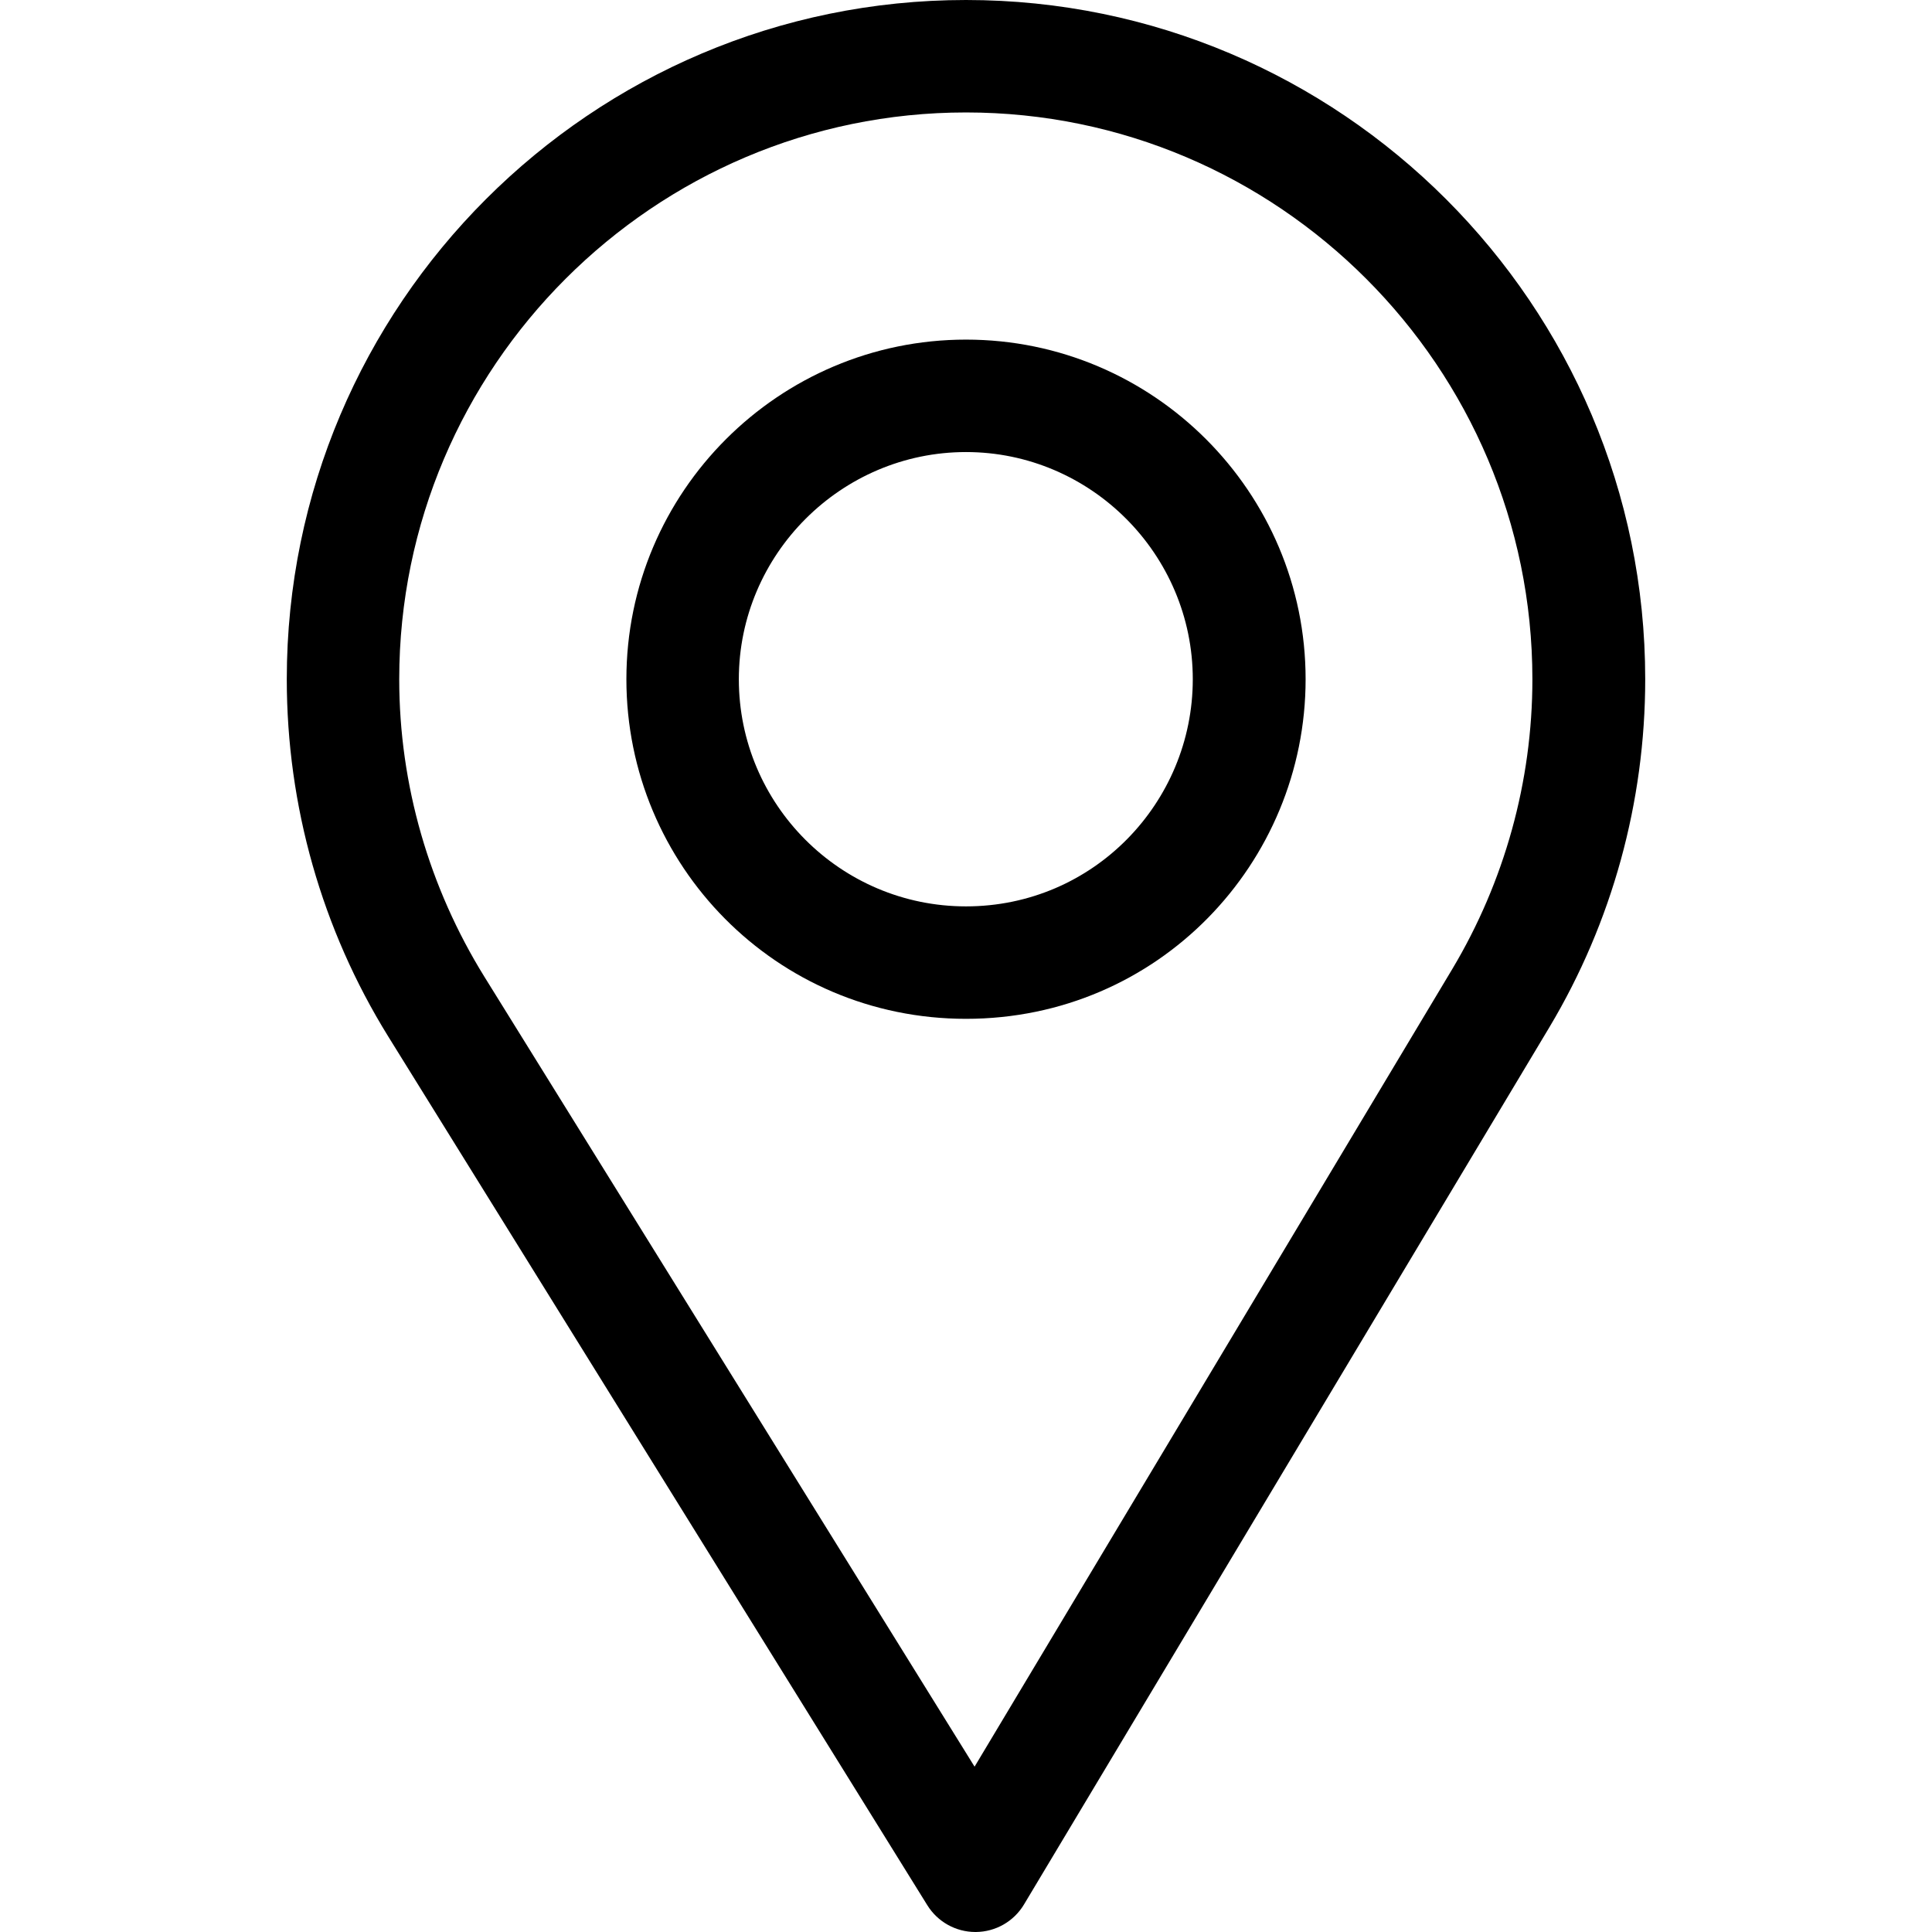
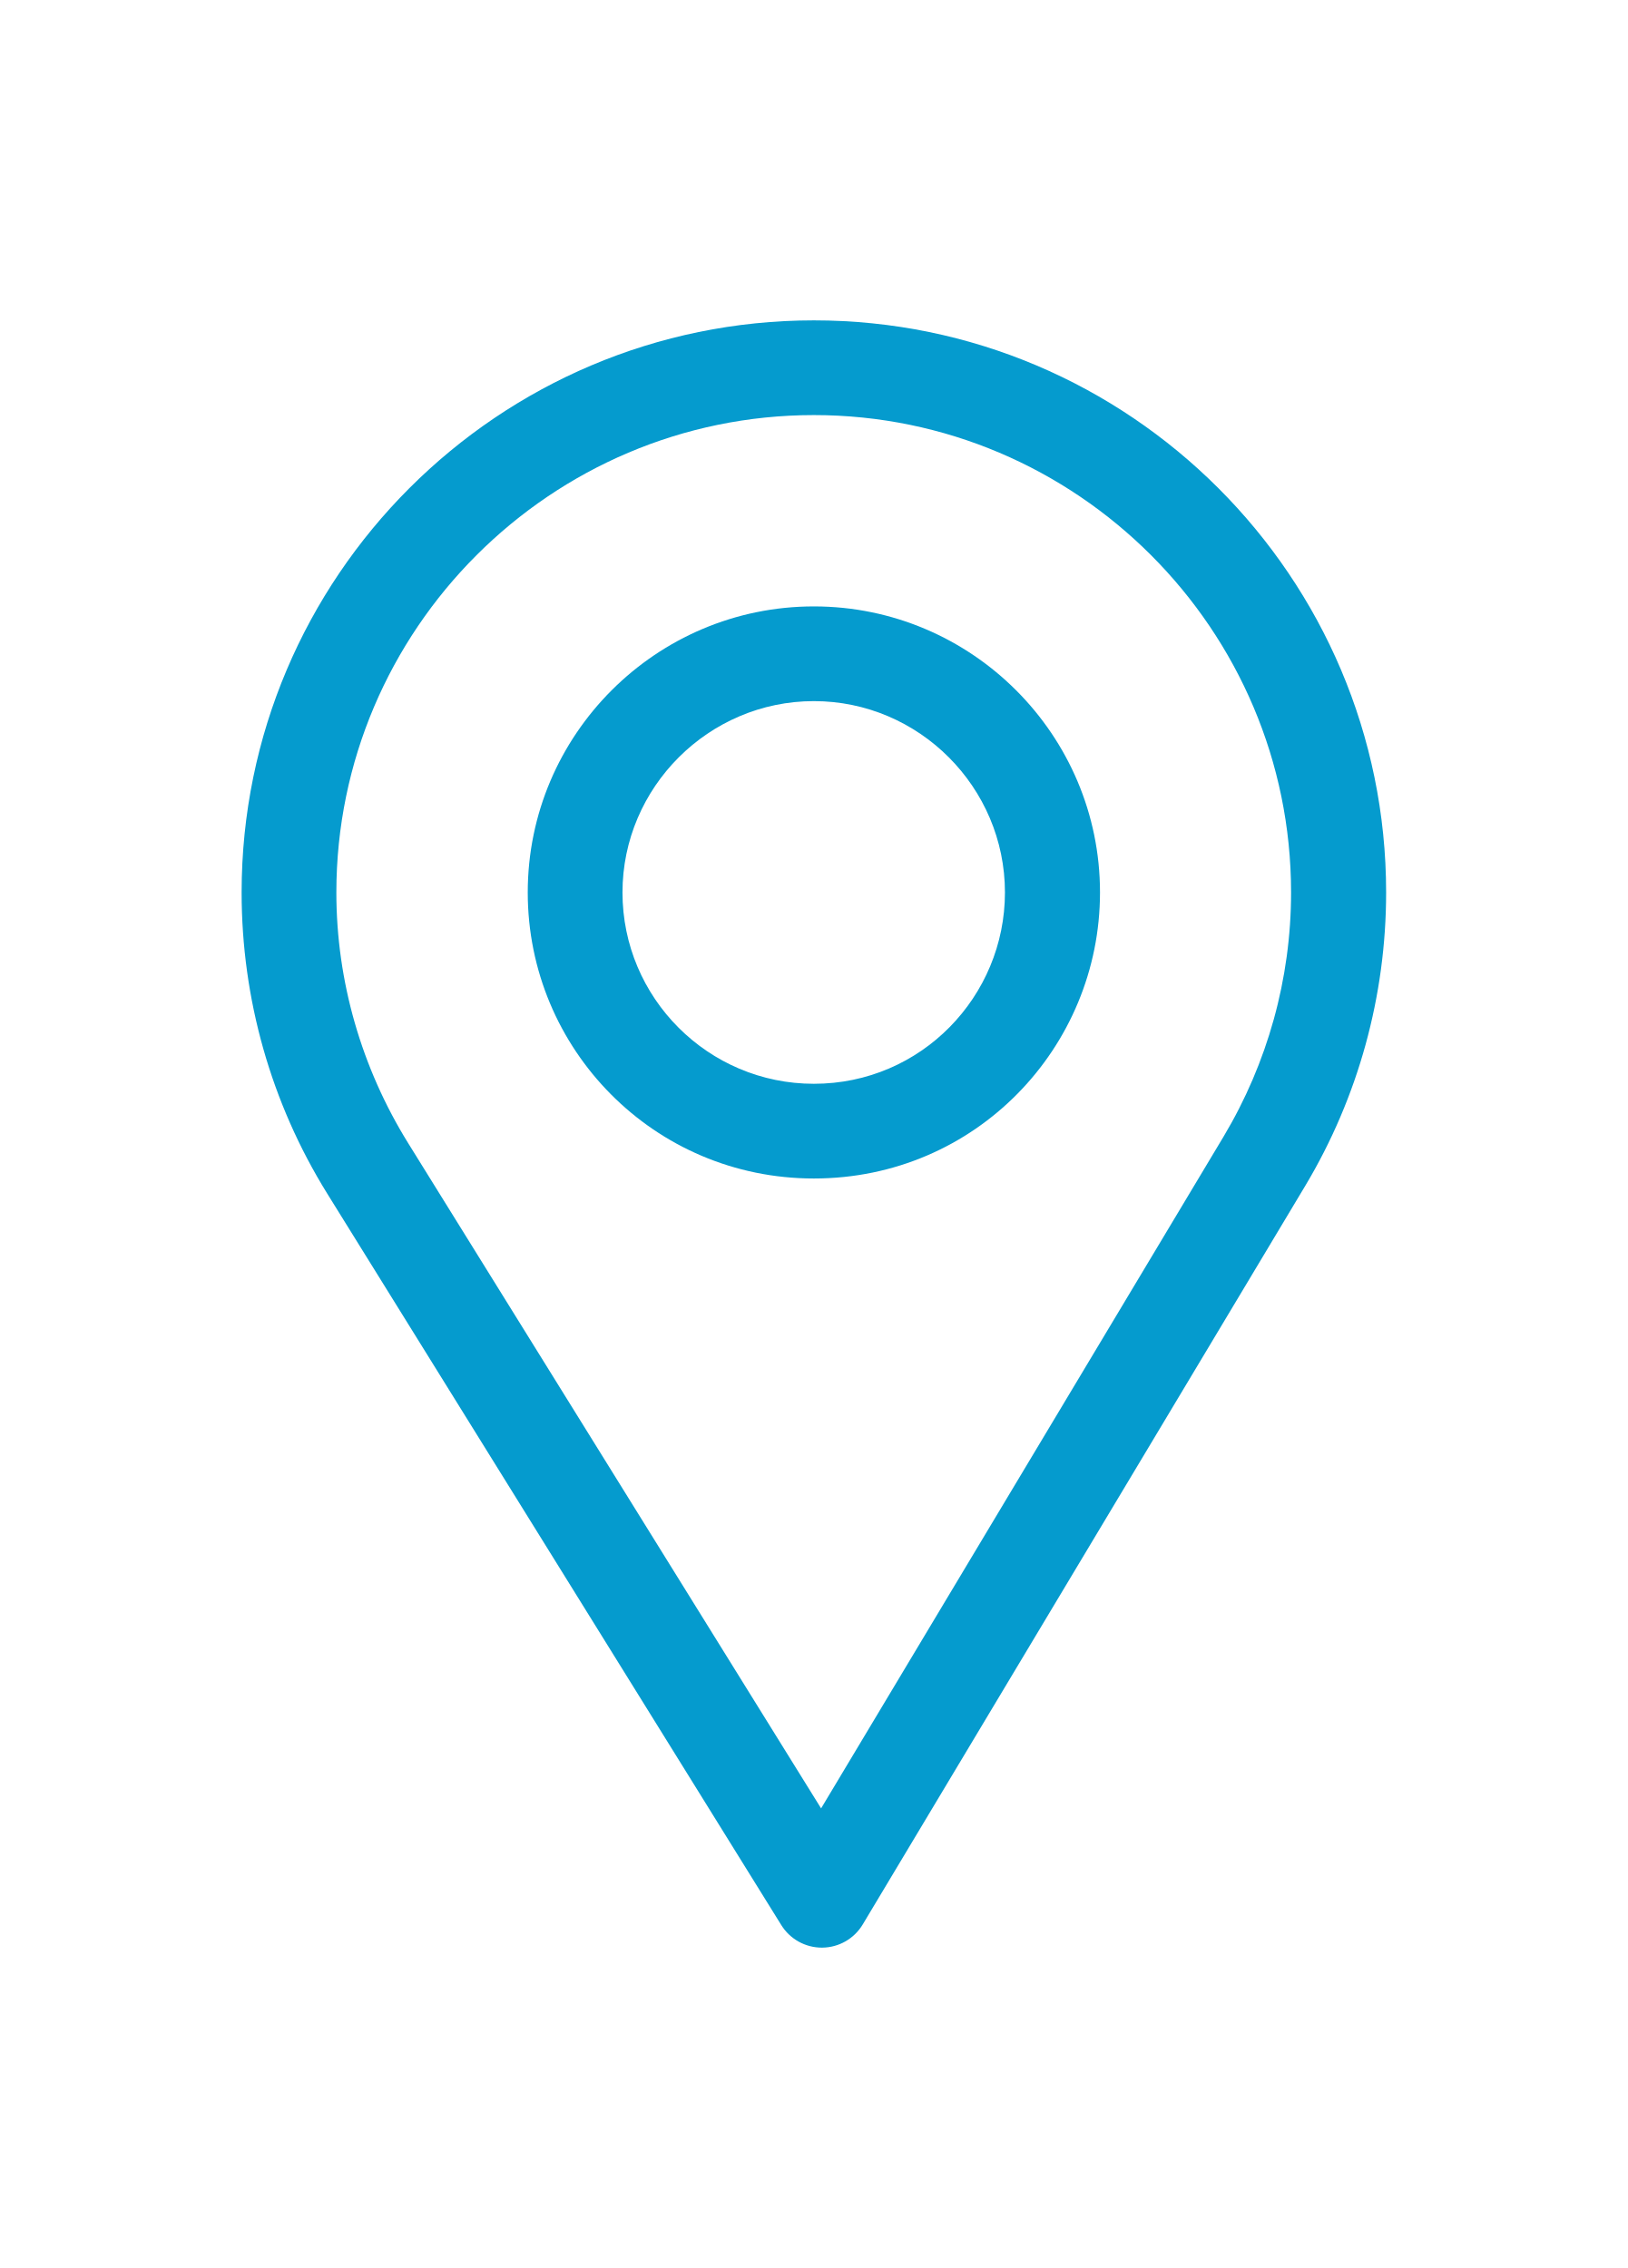
- <svg xmlns="http://www.w3.org/2000/svg" version="1.1" id="Capa_1" x="0px" y="0px" viewBox="0 0 512 512" style="enable-background:new 0 0 512 512;" xml:space="preserve">
+ <svg xmlns="http://www.w3.org/2000/svg" version="1.1" fill="#059bce" id="Capa_1" x="0px" y="0px" viewBox="0 0 512 512" style="enable-background:new 0 0 512 512;" xml:space="preserve" width="16px" height="22.3px">
  <g>
    <g>
      <path d="M256,0C156.748,0,76,80.748,76,180c0,33.534,9.289,66.26,26.869,94.652l142.885,230.257    c2.737,4.411,7.559,7.091,12.745,7.091c0.04,0,0.079,0,0.119,0c5.231-0.041,10.063-2.804,12.75-7.292L410.611,272.22    C427.221,244.428,436,212.539,436,180C436,80.748,355.252,0,256,0z M384.866,256.818L258.272,468.186l-129.905-209.34    C113.734,235.214,105.8,207.95,105.8,180c0-82.71,67.49-150.2,150.2-150.2S406.1,97.29,406.1,180    C406.1,207.121,398.689,233.688,384.866,256.818z" />
    </g>
  </g>
  <g>
    <g>
      <path d="M256,90c-49.626,0-90,40.374-90,90c0,49.309,39.717,90,90,90c50.903,0,90-41.233,90-90C346,130.374,305.626,90,256,90z     M256,240.2c-33.257,0-60.2-27.033-60.2-60.2c0-33.084,27.116-60.2,60.2-60.2s60.1,27.116,60.1,60.2    C316.1,212.683,289.784,240.2,256,240.2z" />
    </g>
  </g>
  <g>
</g>
  <g>
</g>
  <g>
</g>
  <g>
</g>
  <g>
</g>
  <g>
</g>
  <g>
</g>
  <g>
</g>
  <g>
</g>
  <g>
</g>
  <g>
</g>
  <g>
</g>
  <g>
</g>
  <g>
</g>
  <g>
</g>
</svg>
